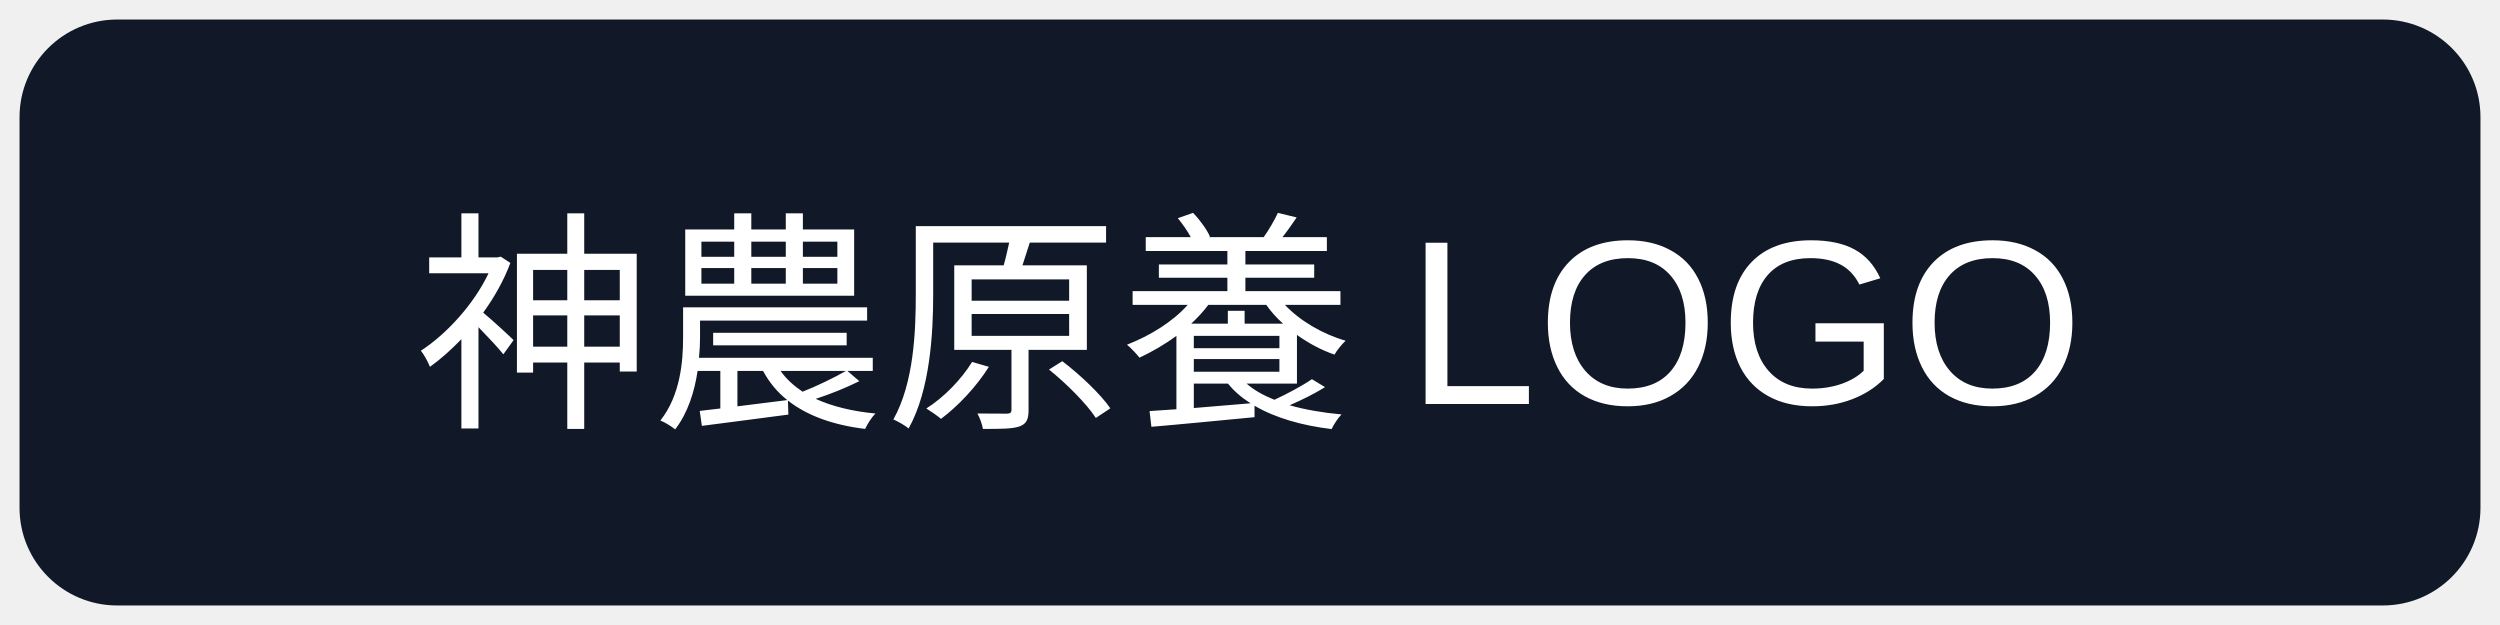
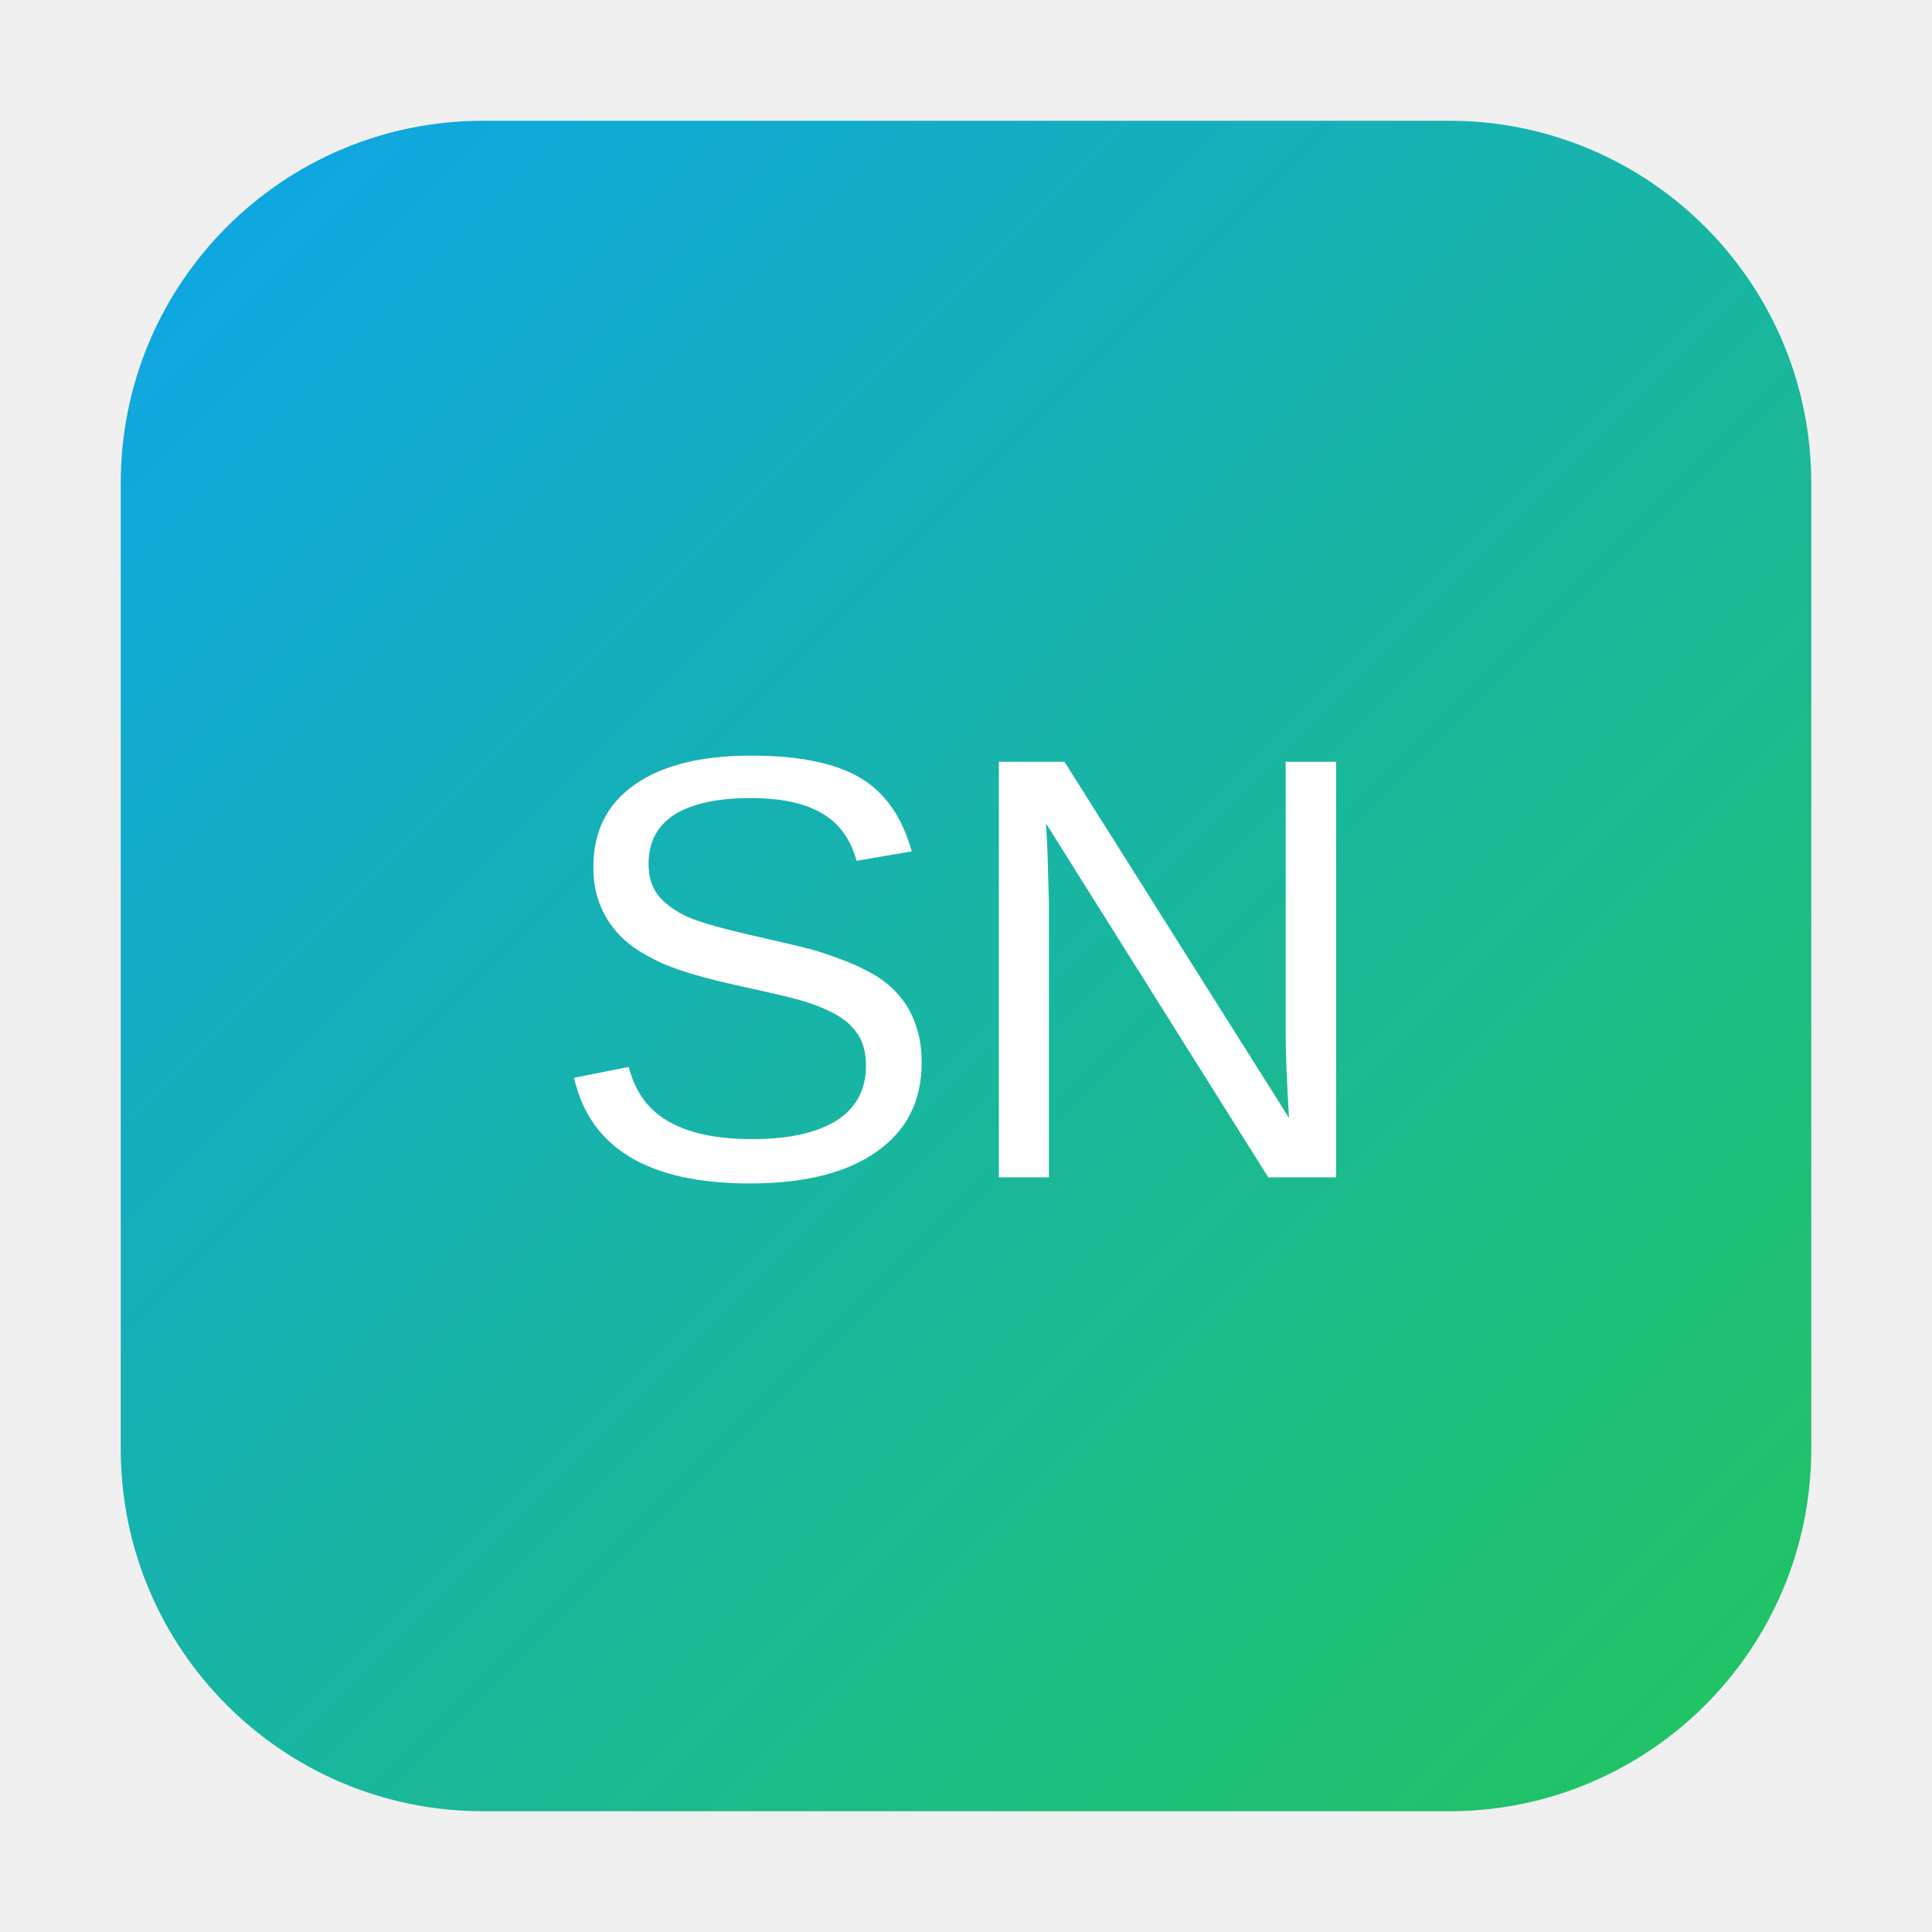
- <svg xmlns="http://www.w3.org/2000/svg" width="128" height="32" viewBox="0 0 256 64">
-   <rect x="2" y="2" width="252" height="60" rx="10" fill="#111827" />
-   <text x="128" y="42" text-anchor="middle" font-family="Arial, Helvetica, sans-serif" font-size="24" fill="#ffffff">
-     神農原養 LOGO
-   </text>
+ <svg xmlns="http://www.w3.org/2000/svg" viewBox="0 0 64 64">
+   <defs>
+     <linearGradient id="g" x1="0" y1="0" x2="1" y2="1">
+       <stop offset="0" stop-color="#0ea5e9" />
+       <stop offset="1" stop-color="#22c55e" />
+     </linearGradient>
+   </defs>
+   <rect x="4" y="4" width="56" height="56" rx="12" fill="url(#g)" />
+   <text x="32" y="39" text-anchor="middle" font-size="20" font-family="Arial" fill="#fff">SN</text>
</svg>
